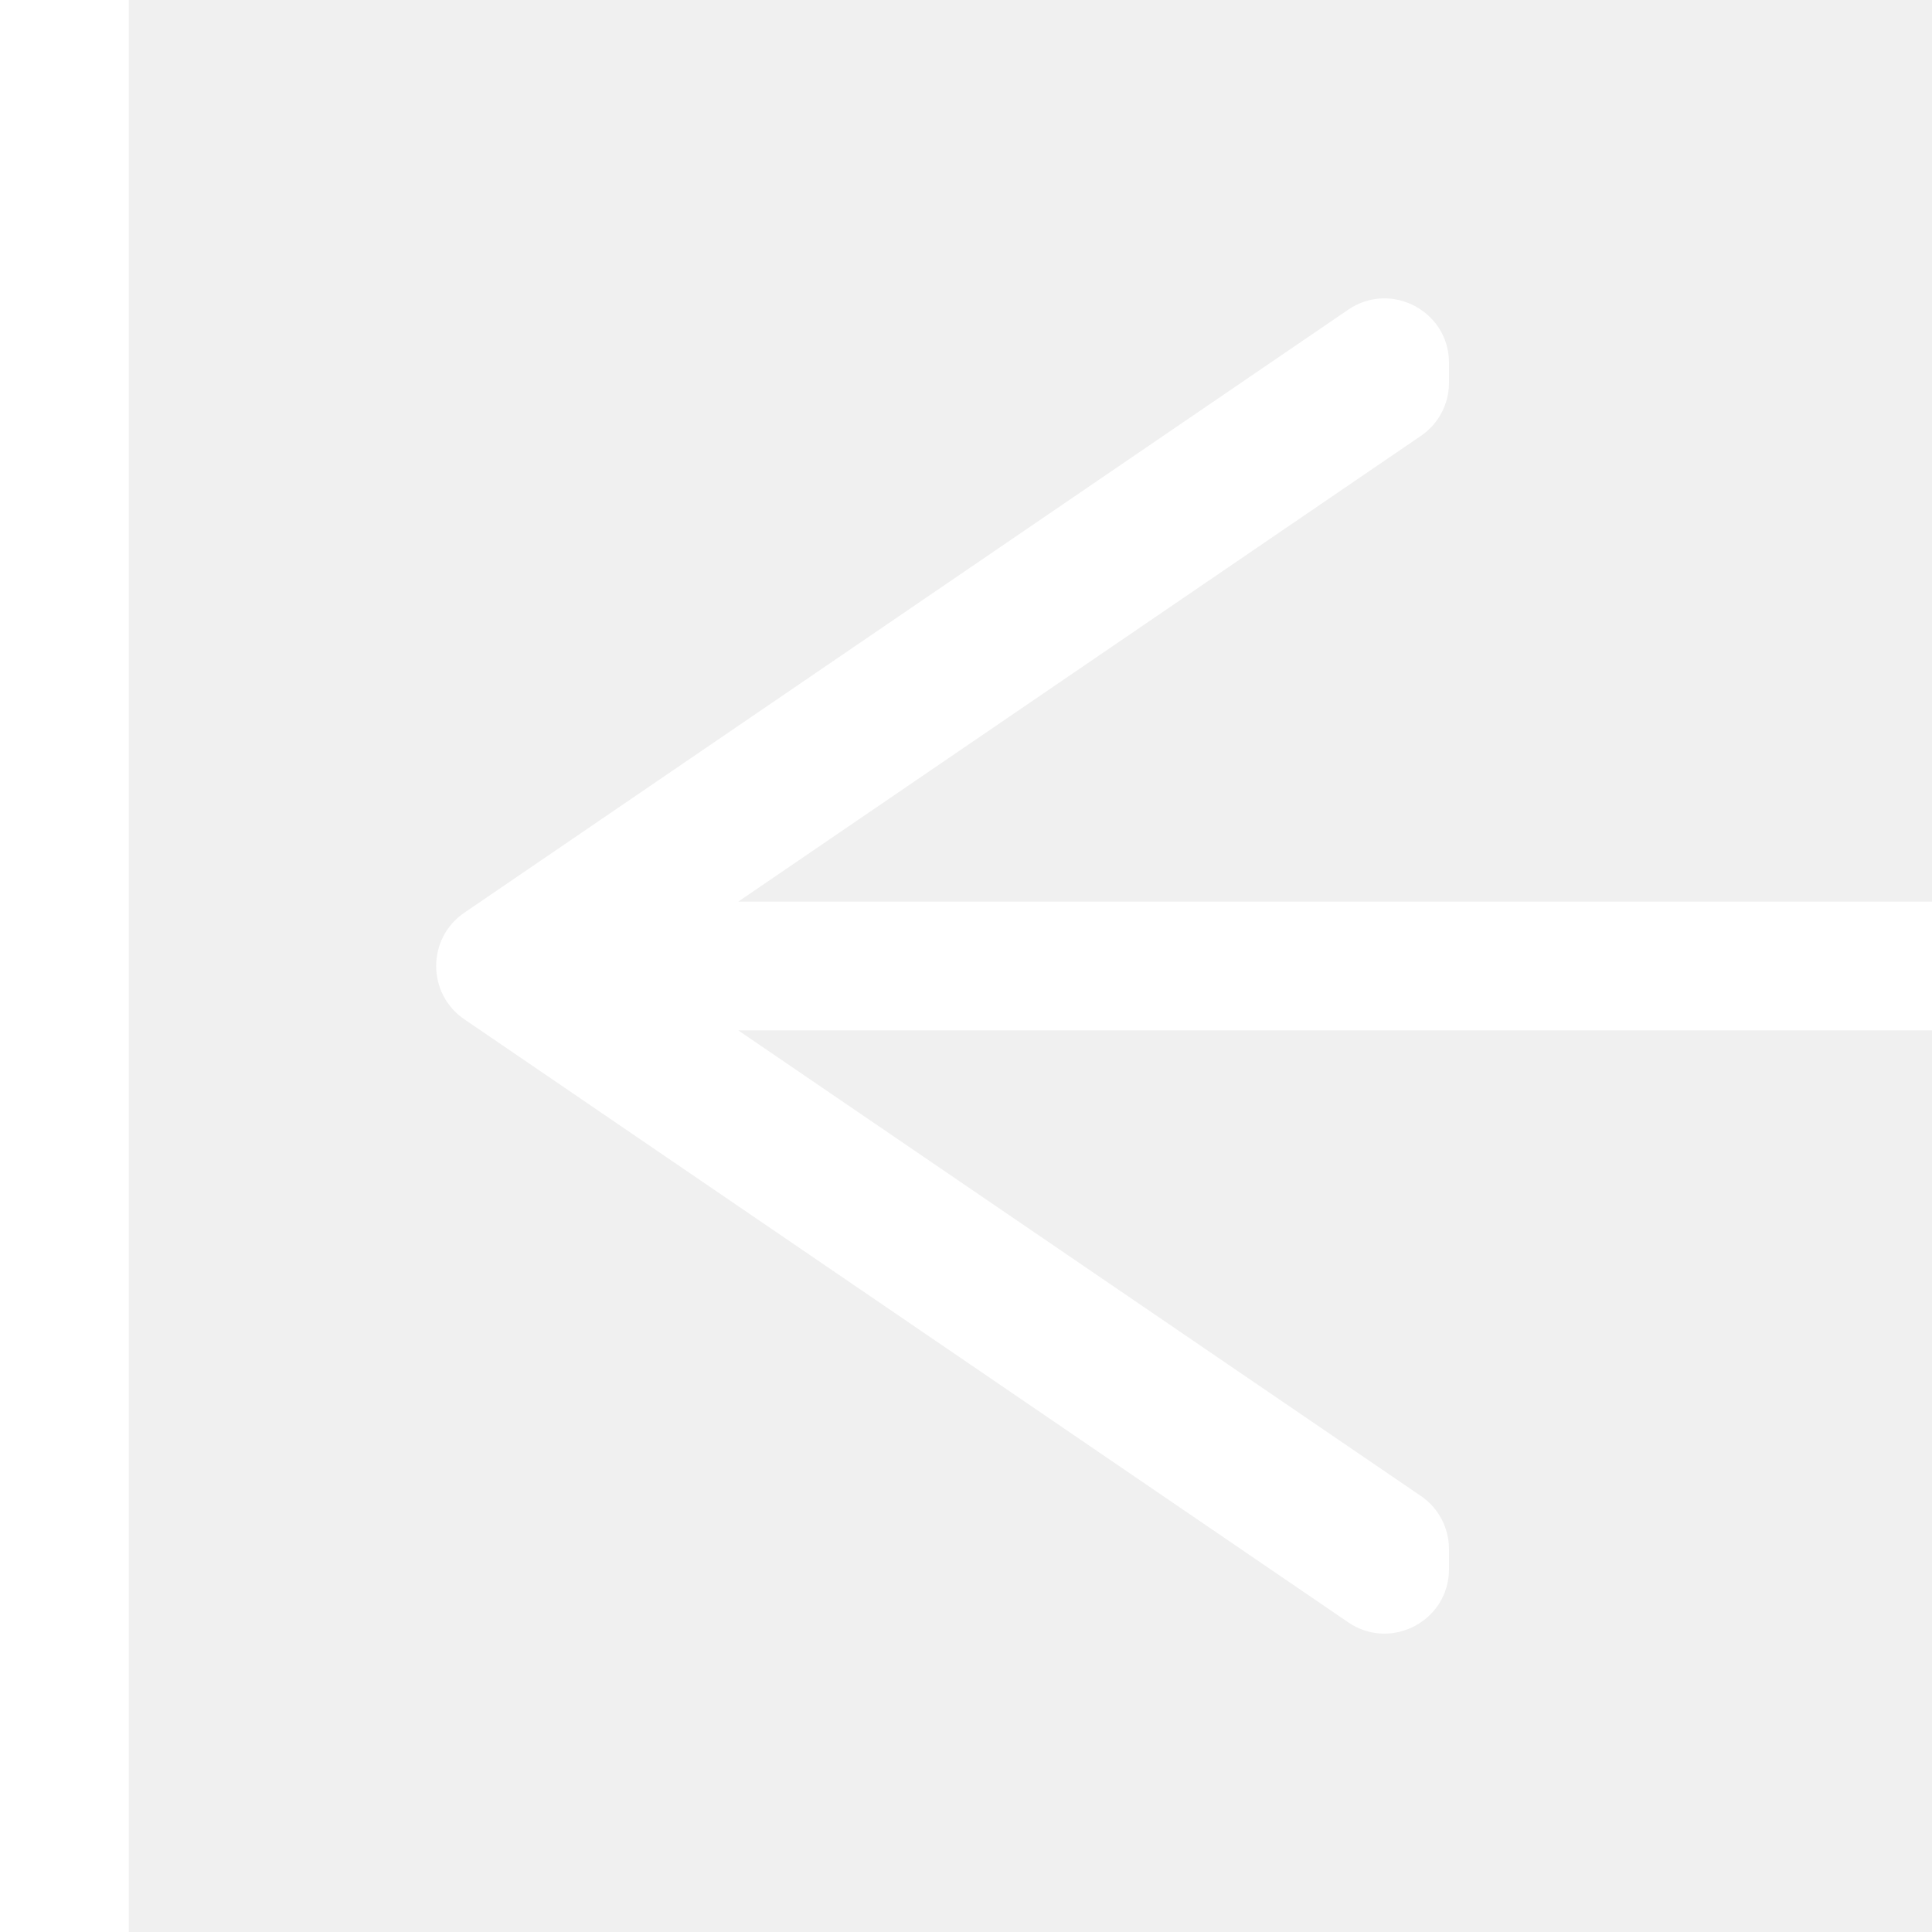
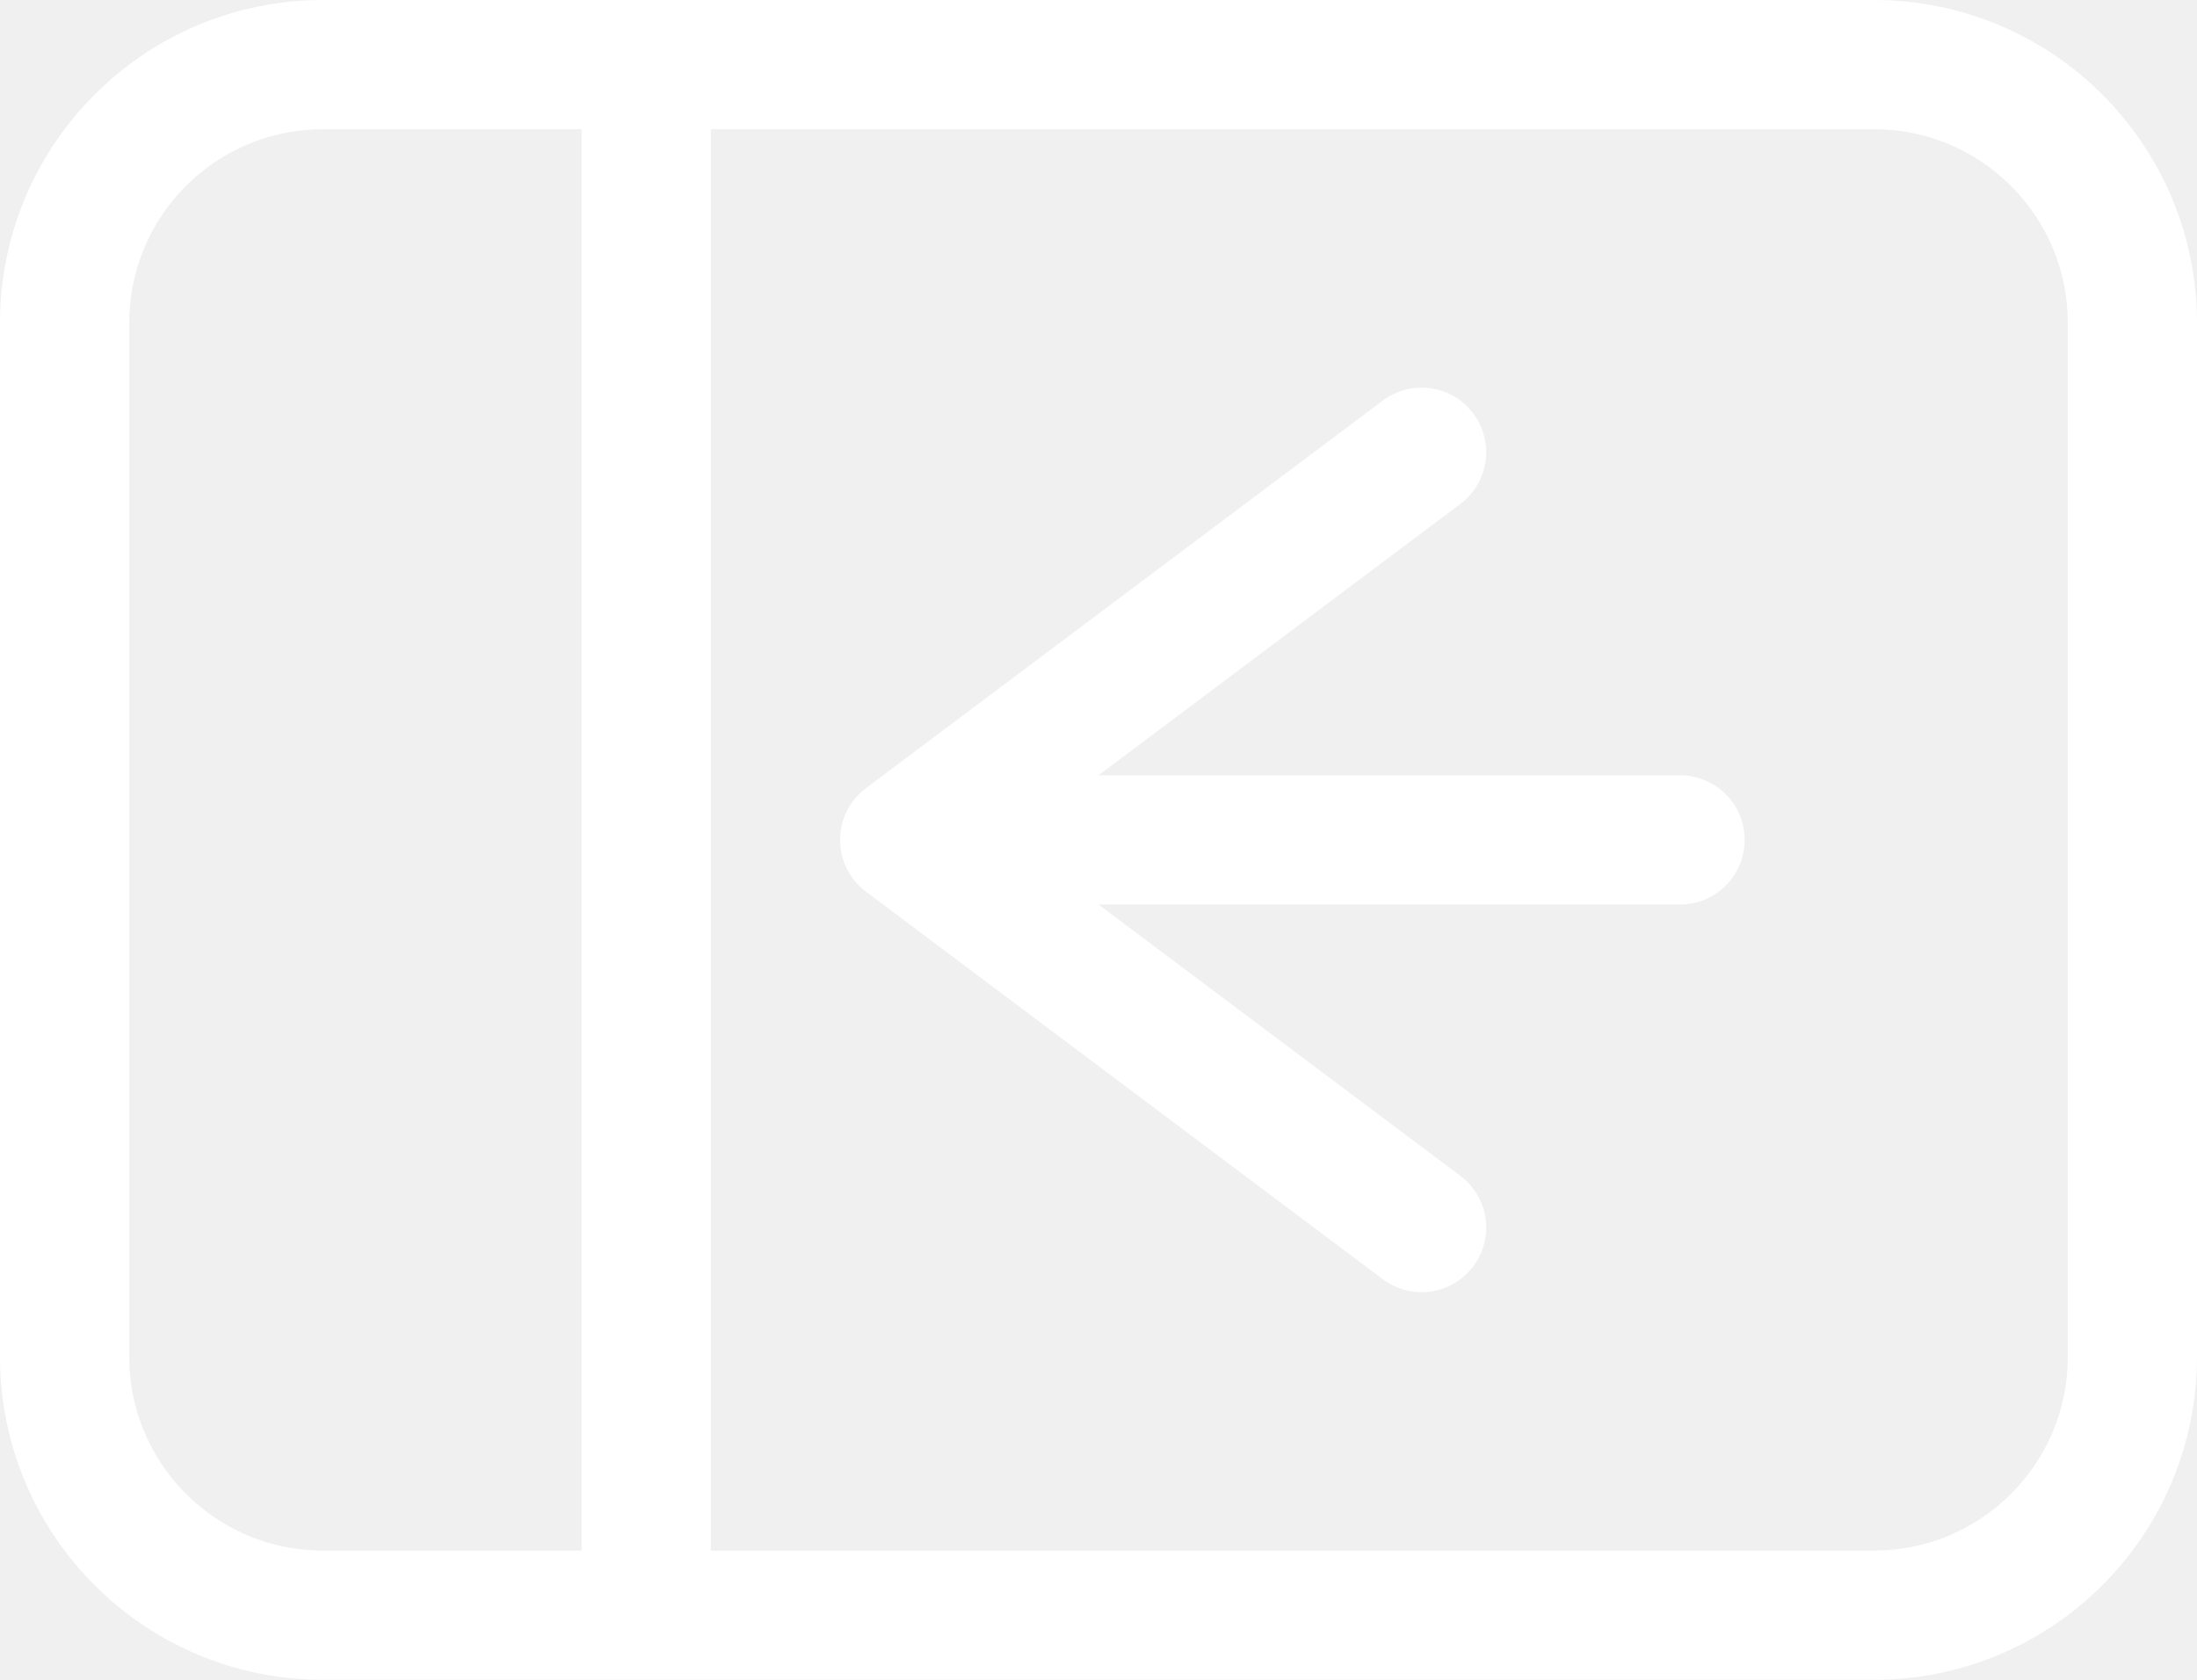
- <svg xmlns="http://www.w3.org/2000/svg" width="15" height="15" viewBox="0 0 15 15" fill="none">
-   <path d="M1 15H0V0H1V15Z" fill="white" />
-   <path d="M10.468 2.404C10.8 2.178 11.25 2.416 11.25 2.817V2.971C11.25 3.136 11.169 3.291 11.032 3.384L5.732 7H15V8H5.732L11.032 11.615C11.169 11.708 11.25 11.863 11.25 12.028V12.183C11.25 12.584 10.8 12.822 10.468 12.596L3.604 7.913C3.314 7.715 3.314 7.285 3.604 7.087L10.468 2.404Z" fill="white" />
+ <svg xmlns="http://www.w3.org/2000/svg" width="17" height="13" viewBox="0 0 17 13" fill="none">
+   <path d="M5 0.5V12.5M2.5 12.5H14.5C15.605 12.5 16.5 11.605 16.5 10.5V2.5C16.5 1.395 15.605 0.5 14.5 0.5H2.5C1.395 0.5 0.5 1.395 0.5 2.5V10.5C0.5 11.605 1.395 12.5 2.5 12.5Z" stroke="white" />
+   <path d="M11 3.5L7 6.5M7 6.5L11 9.5M7 6.5H13" stroke="white" stroke-linecap="round" stroke-linejoin="round" />
</svg>
